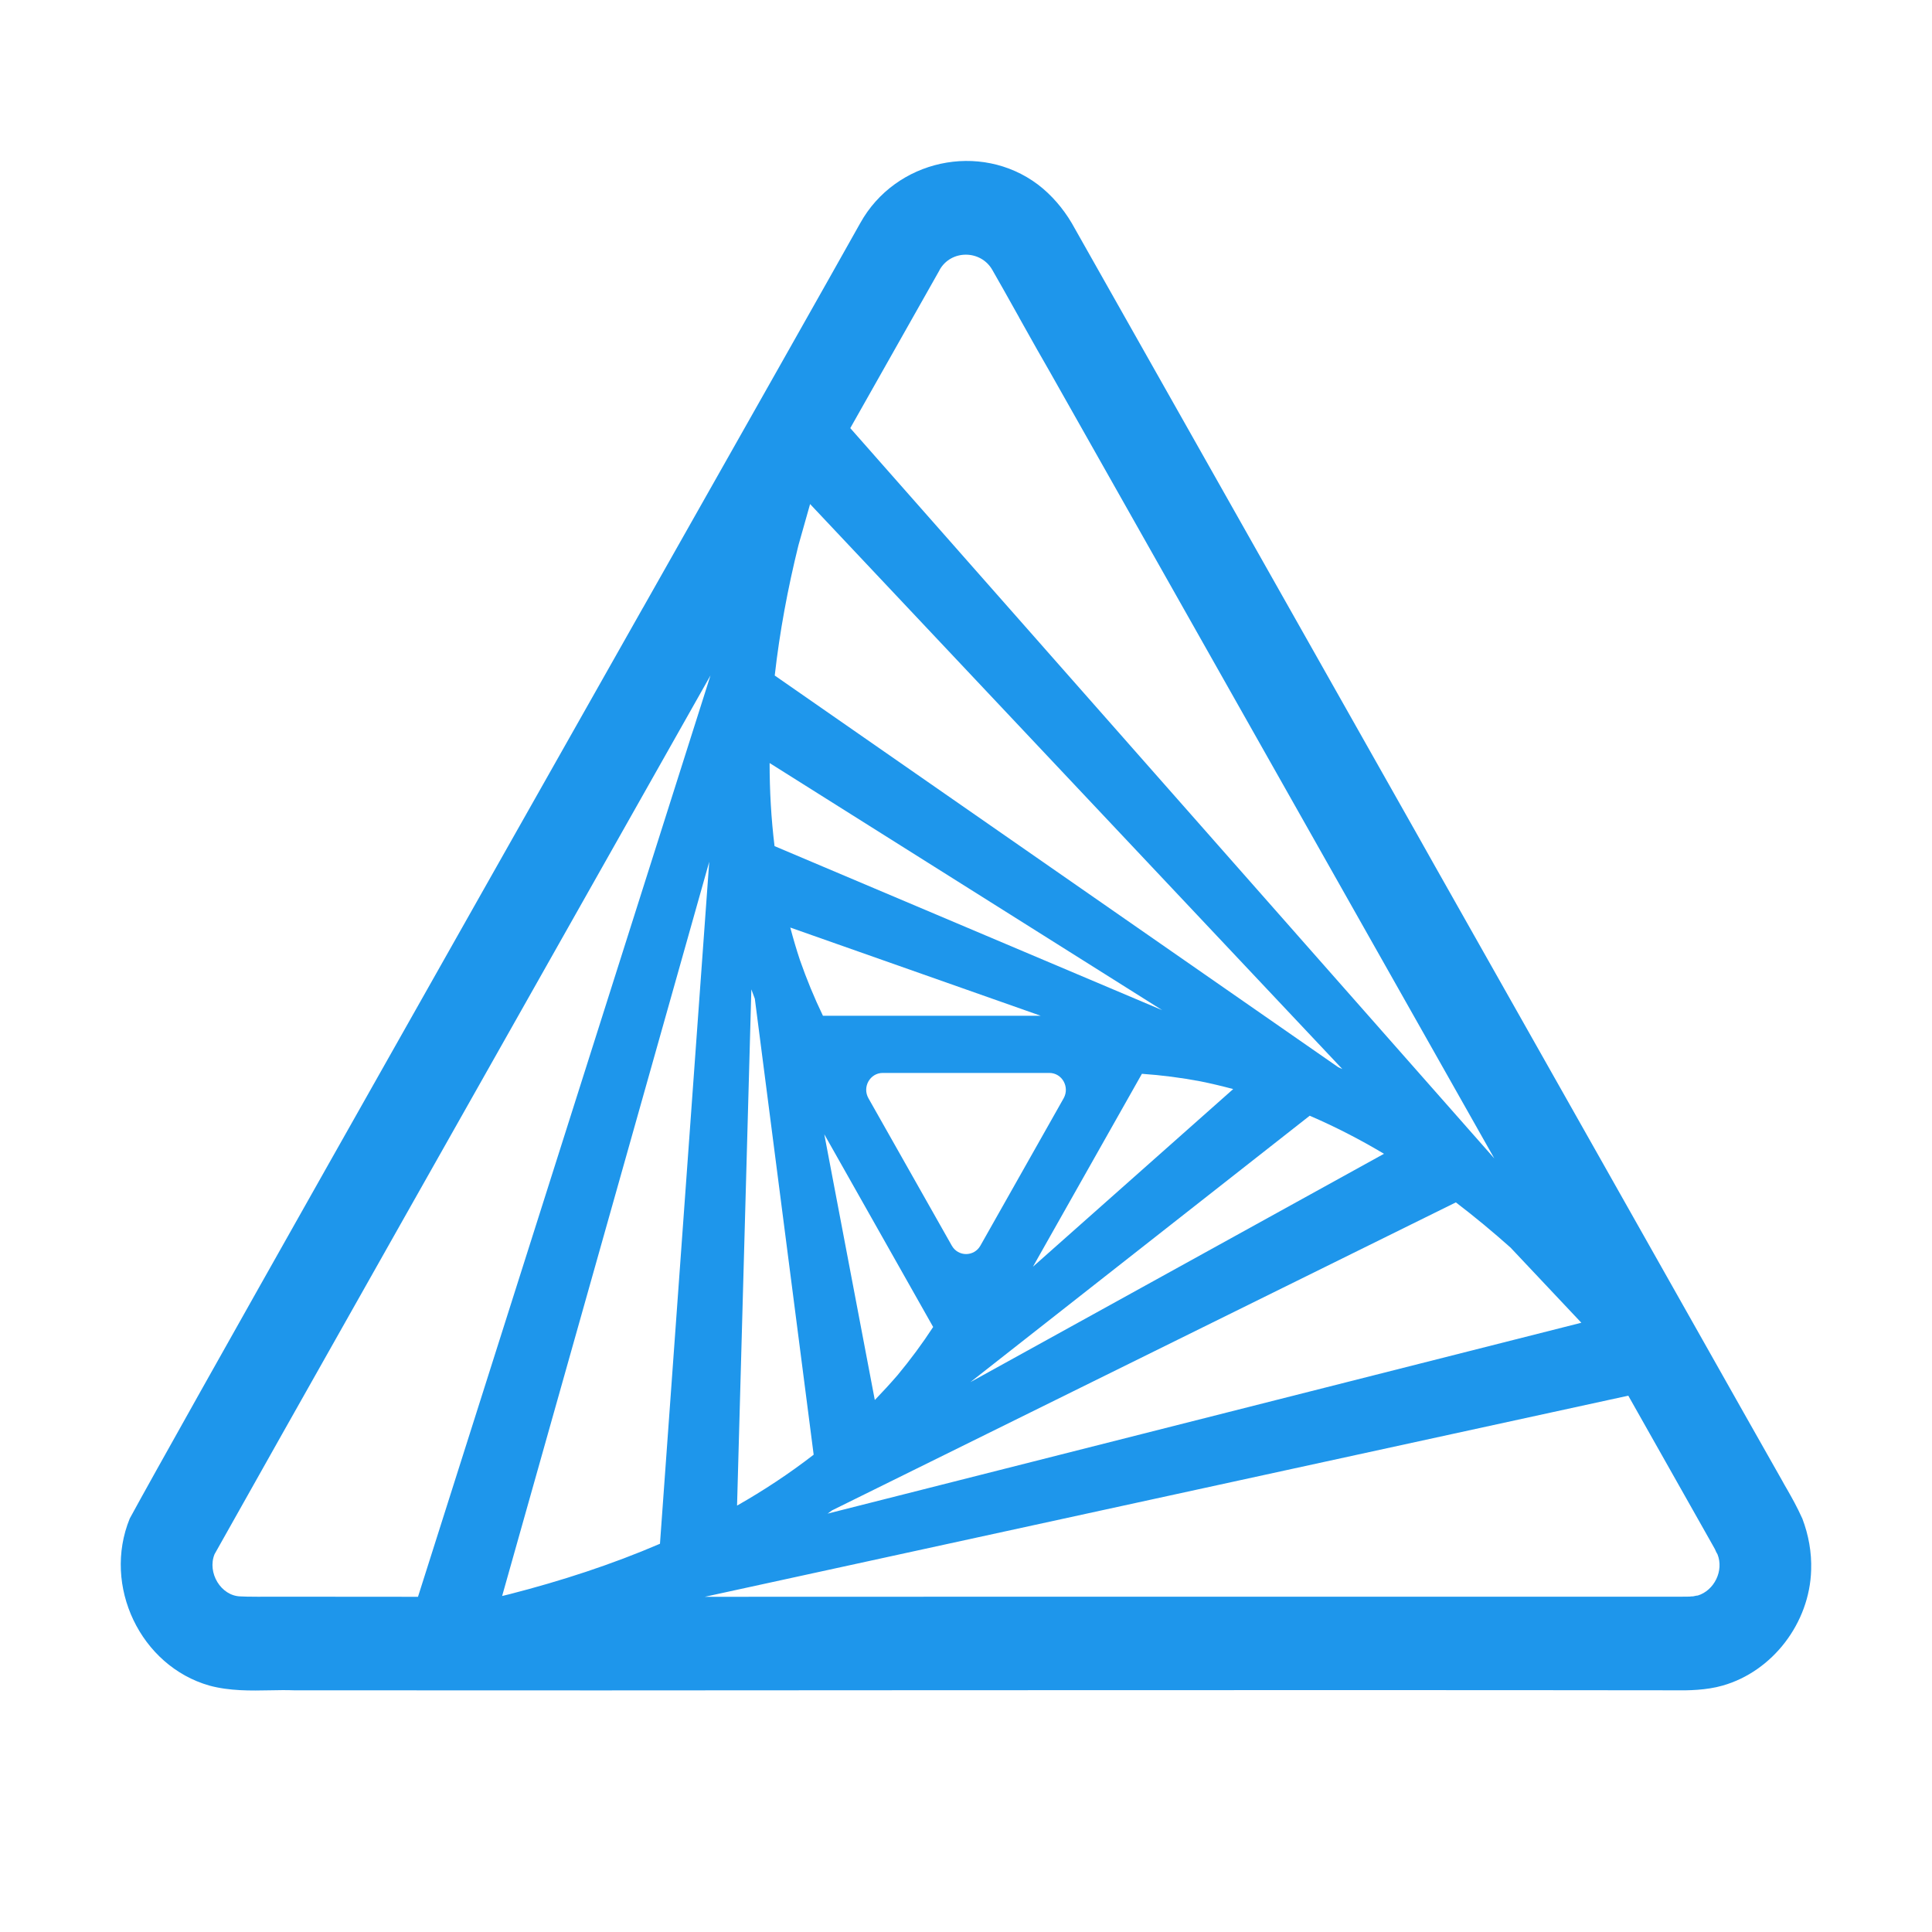
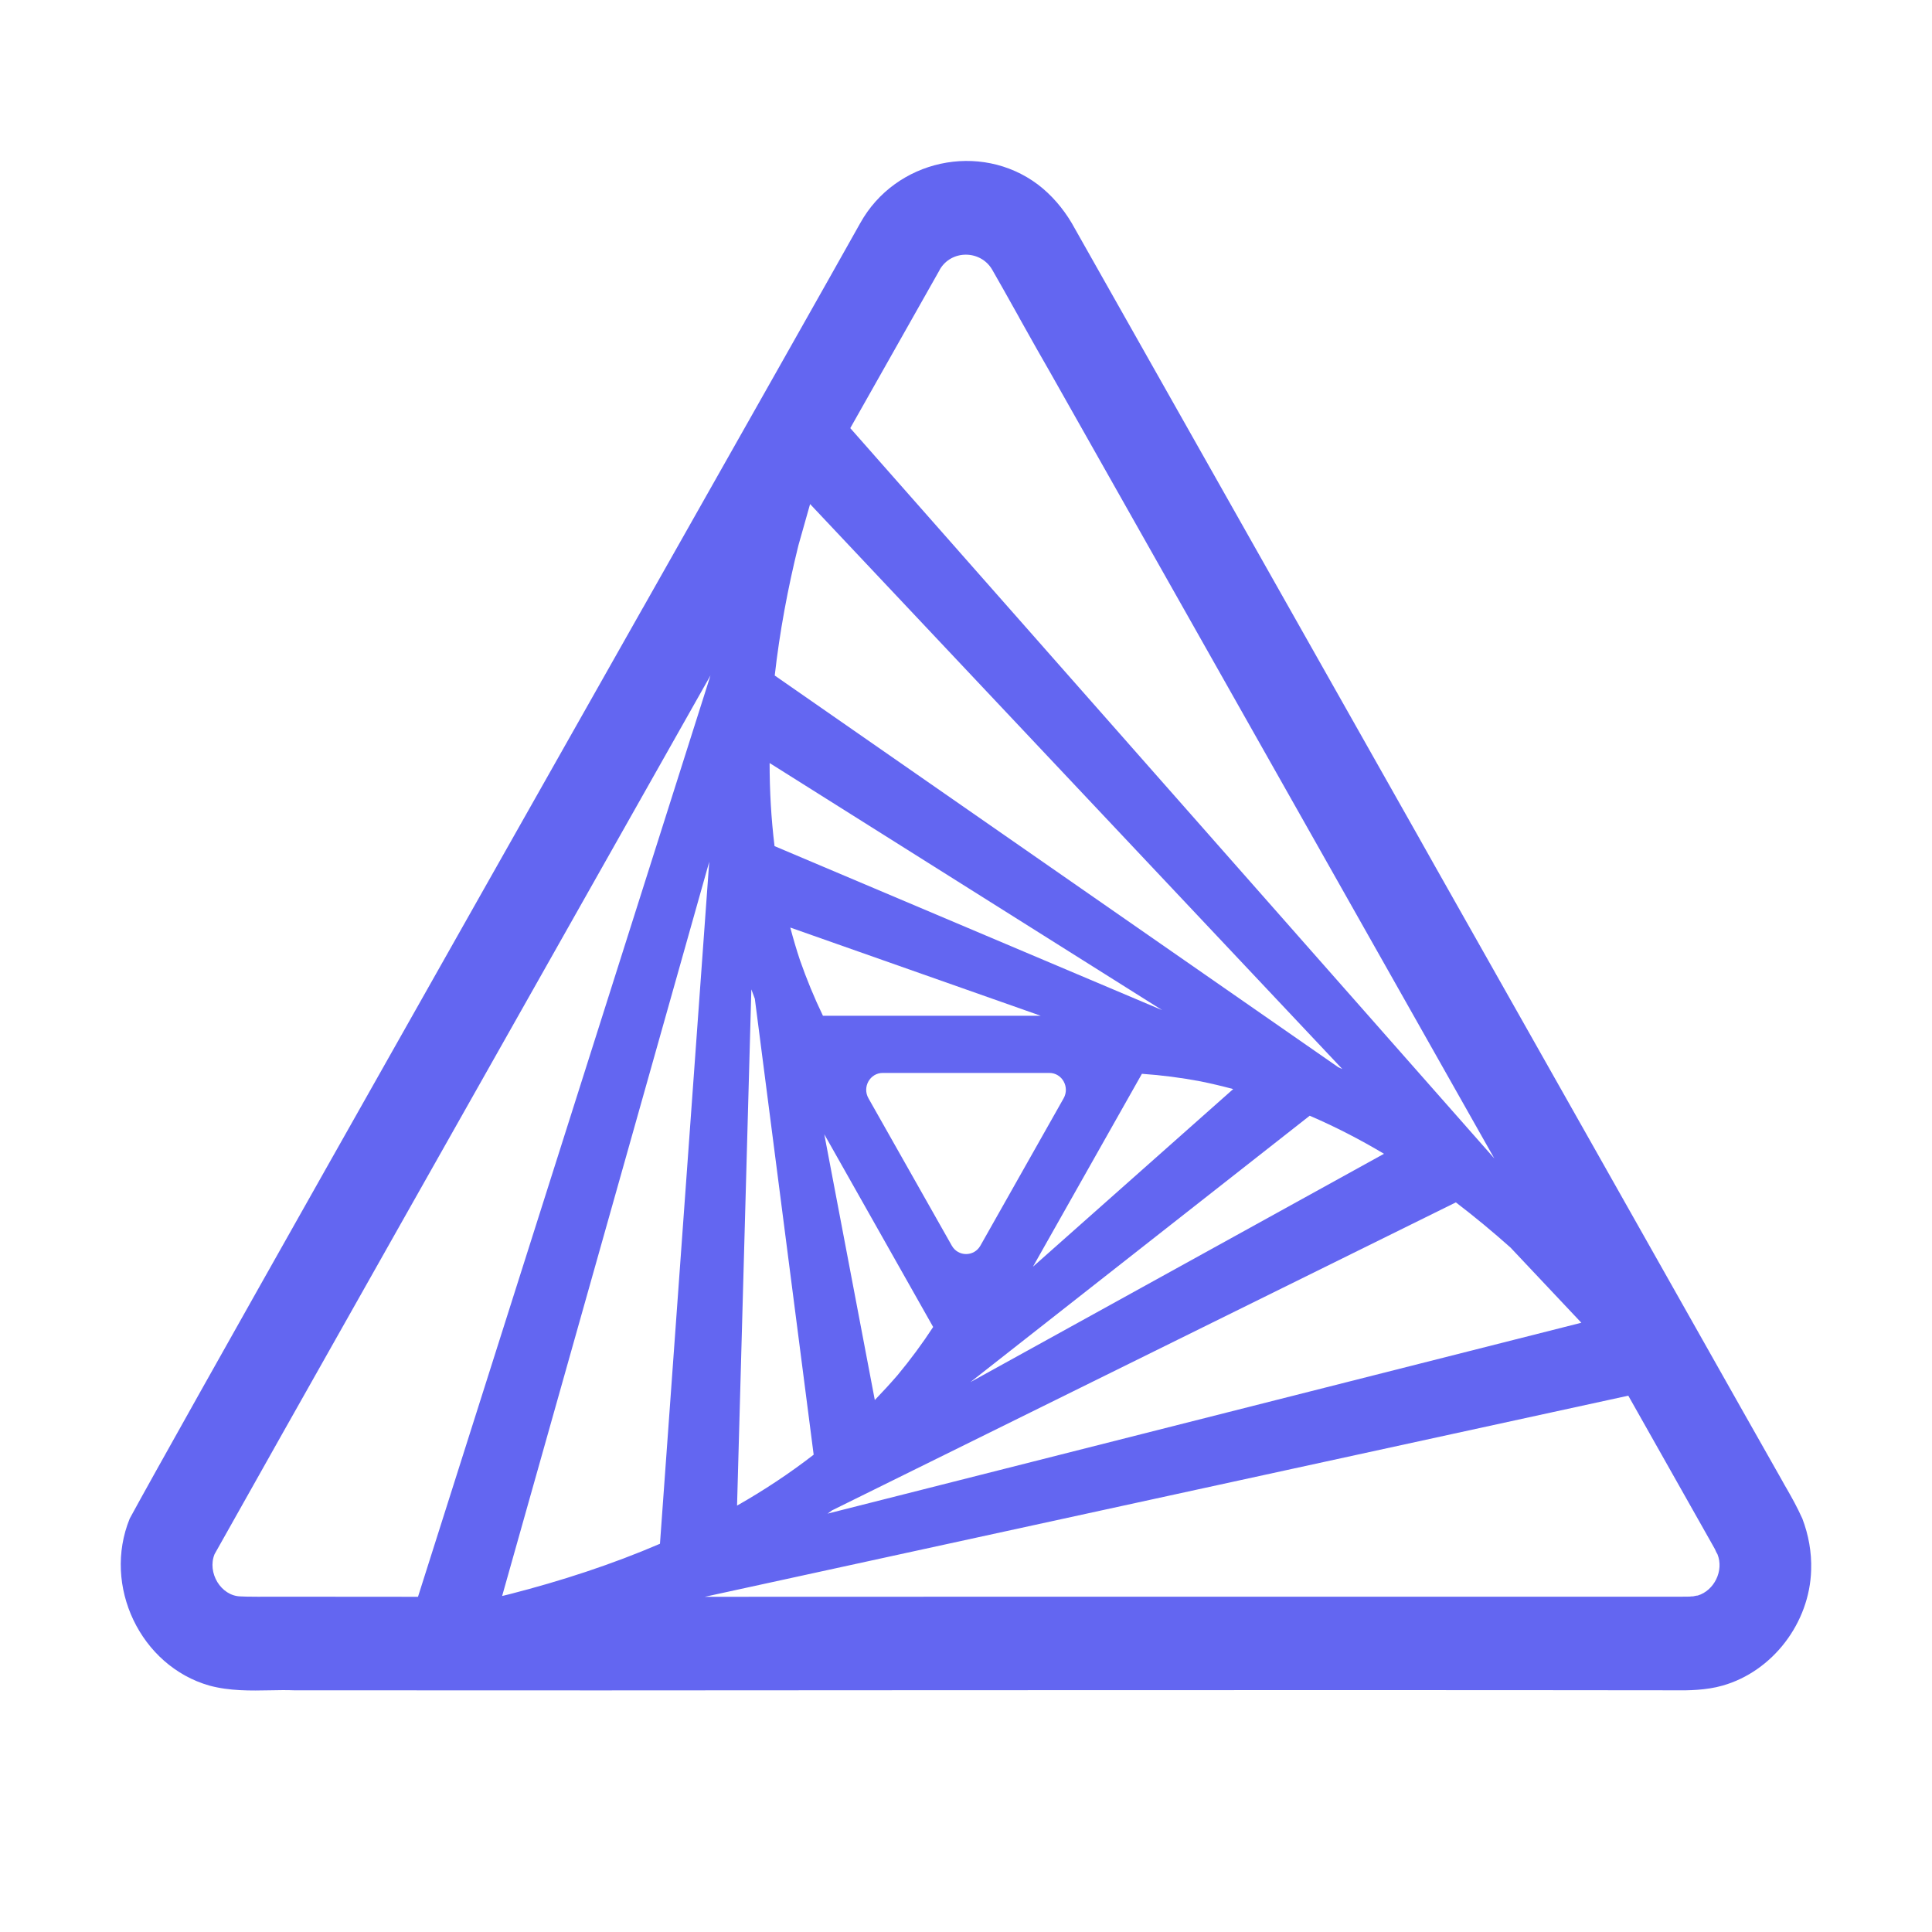
<svg xmlns="http://www.w3.org/2000/svg" width="20" height="20" viewBox="0 0 20 20" fill="none">
-   <path fill-rule="evenodd" clip-rule="evenodd" d="M10.744 1.91C10.147 1.462 9.27 1.652 8.905 2.31C8.614 2.83 7.728 4.397 6.657 6.29L6.657 6.291L6.656 6.291C4.578 9.966 1.805 14.868 1.343 15.72C1.058 16.418 1.455 17.246 2.167 17.449C2.377 17.506 2.595 17.502 2.799 17.498C2.884 17.496 2.966 17.495 3.045 17.498C4.914 17.5 7.363 17.499 9.839 17.497C12.552 17.496 15.298 17.495 17.353 17.498C17.466 17.5 17.665 17.498 17.833 17.449C18.35 17.302 18.734 16.8 18.749 16.252C18.755 16.07 18.722 15.889 18.658 15.721C18.599 15.591 18.55 15.506 18.503 15.423C18.485 15.392 18.466 15.36 18.448 15.326L18.05 14.623C17.16 13.046 16.009 11.008 14.858 8.972L14.665 8.629C13.588 6.723 12.525 4.842 11.691 3.365L11.095 2.31C11.005 2.158 10.887 2.019 10.744 1.91ZM8.802 4.432C9.242 3.653 9.572 3.069 9.727 2.795L9.726 2.795C9.845 2.582 10.154 2.585 10.273 2.795C10.33 2.893 10.439 3.088 10.551 3.288L10.551 3.288L10.551 3.289C10.676 3.512 10.805 3.742 10.869 3.851C11.767 5.441 12.845 7.349 13.941 9.288C14.452 10.192 14.967 11.104 15.469 11.992L8.802 4.432ZM7.355 6.992C5.307 10.617 2.661 15.301 2.221 16.089C2.143 16.28 2.287 16.522 2.491 16.526C2.532 16.53 2.771 16.53 2.925 16.529C2.98 16.529 3.024 16.529 3.045 16.529C3.447 16.529 3.876 16.53 4.327 16.53L7.355 6.992ZM10.694 16.529L10.769 16.529C13.172 16.529 15.536 16.529 17.353 16.529L17.373 16.529C17.432 16.529 17.505 16.529 17.509 16.526C17.523 16.527 17.536 16.524 17.548 16.521C17.557 16.519 17.566 16.517 17.575 16.517C17.745 16.465 17.848 16.26 17.779 16.089C17.772 16.079 17.77 16.073 17.765 16.064C17.76 16.05 17.751 16.031 17.725 15.987C17.451 15.501 17.16 14.986 16.856 14.448L7.296 16.53C8.4 16.53 9.551 16.53 10.694 16.529ZM15.637 12.915C15.454 12.752 15.265 12.595 15.071 12.447L8.614 15.635C8.599 15.646 8.583 15.658 8.567 15.669L16.37 13.693L15.637 12.915ZM10.045 14.308L14.327 11.944C14.079 11.796 13.823 11.664 13.558 11.55L10.045 14.308ZM10.693 13.113L12.766 11.274C12.654 11.244 12.541 11.217 12.427 11.194C12.226 11.156 12.024 11.13 11.821 11.116L10.693 13.113ZM9.66 13.737L8.533 11.742L9.056 14.493C9.136 14.41 9.215 14.324 9.292 14.235C9.424 14.076 9.547 13.91 9.66 13.737ZM8.519 10.515C8.429 10.329 8.35 10.136 8.281 9.939C8.244 9.828 8.211 9.715 8.181 9.602L10.773 10.515H8.519ZM8.02 6.993L13.854 11.048C13.868 11.054 13.883 11.061 13.896 11.067L8.386 5.218L8.265 5.646C8.155 6.091 8.071 6.541 8.02 6.993ZM8.423 15.059L7.814 10.339C7.802 10.307 7.79 10.274 7.778 10.242L7.63 15.586C7.906 15.429 8.171 15.254 8.423 15.059ZM6.832 15.981L7.342 8.921L5.198 16.522L5.201 16.521L5.275 16.503C5.808 16.366 6.332 16.196 6.832 15.981ZM12.031 10.457L7.967 7.899C7.967 8.187 7.983 8.473 8.018 8.759L12.031 10.457ZM8.99 11.369L9.853 12.895H9.853C9.919 13.011 10.083 13.011 10.149 12.895L11.011 11.369C11.076 11.252 10.994 11.107 10.863 11.107H9.138C9.007 11.107 8.924 11.252 8.99 11.369Z" fill="#1E96EB" />
+   <path fill-rule="evenodd" clip-rule="evenodd" d="M10.744 1.91C10.147 1.462 9.27 1.652 8.905 2.31C8.614 2.83 7.728 4.397 6.657 6.29L6.657 6.291L6.656 6.291C4.578 9.966 1.805 14.868 1.343 15.72C1.058 16.418 1.455 17.246 2.167 17.449C2.377 17.506 2.595 17.502 2.799 17.498C2.884 17.496 2.966 17.495 3.045 17.498C4.914 17.5 7.363 17.499 9.839 17.497C12.552 17.496 15.298 17.495 17.353 17.498C17.466 17.5 17.665 17.498 17.833 17.449C18.35 17.302 18.734 16.8 18.749 16.252C18.755 16.07 18.722 15.889 18.658 15.721C18.599 15.591 18.55 15.506 18.503 15.423C18.485 15.392 18.466 15.36 18.448 15.326L18.05 14.623C17.16 13.046 16.009 11.008 14.858 8.972L14.665 8.629C13.588 6.723 12.525 4.842 11.691 3.365L11.095 2.31C11.005 2.158 10.887 2.019 10.744 1.91ZM8.802 4.432C9.242 3.653 9.572 3.069 9.727 2.795L9.726 2.795C9.845 2.582 10.154 2.585 10.273 2.795C10.33 2.893 10.439 3.088 10.551 3.288L10.551 3.288L10.551 3.289C10.676 3.512 10.805 3.742 10.869 3.851C11.767 5.441 12.845 7.349 13.941 9.288C14.452 10.192 14.967 11.104 15.469 11.992L8.802 4.432ZM7.355 6.992C5.307 10.617 2.661 15.301 2.221 16.089C2.143 16.28 2.287 16.522 2.491 16.526C2.532 16.53 2.771 16.53 2.925 16.529C2.98 16.529 3.024 16.529 3.045 16.529C3.447 16.529 3.876 16.53 4.327 16.53L7.355 6.992ZM10.694 16.529L10.769 16.529C13.172 16.529 15.536 16.529 17.353 16.529L17.373 16.529C17.432 16.529 17.505 16.529 17.509 16.526C17.523 16.527 17.536 16.524 17.548 16.521C17.557 16.519 17.566 16.517 17.575 16.517C17.745 16.465 17.848 16.26 17.779 16.089C17.772 16.079 17.77 16.073 17.765 16.064C17.76 16.05 17.751 16.031 17.725 15.987C17.451 15.501 17.16 14.986 16.856 14.448L7.296 16.53C8.4 16.53 9.551 16.53 10.694 16.529ZM15.637 12.915C15.454 12.752 15.265 12.595 15.071 12.447L8.614 15.635C8.599 15.646 8.583 15.658 8.567 15.669L16.37 13.693L15.637 12.915ZM10.045 14.308L14.327 11.944C14.079 11.796 13.823 11.664 13.558 11.55L10.045 14.308ZM10.693 13.113L12.766 11.274C12.654 11.244 12.541 11.217 12.427 11.194C12.226 11.156 12.024 11.13 11.821 11.116L10.693 13.113ZM9.66 13.737L8.533 11.742L9.056 14.493C9.136 14.41 9.215 14.324 9.292 14.235C9.424 14.076 9.547 13.91 9.66 13.737ZM8.519 10.515C8.429 10.329 8.35 10.136 8.281 9.939C8.244 9.828 8.211 9.715 8.181 9.602L10.773 10.515H8.519ZM8.02 6.993L13.854 11.048C13.868 11.054 13.883 11.061 13.896 11.067L8.386 5.218L8.265 5.646C8.155 6.091 8.071 6.541 8.02 6.993ZM8.423 15.059L7.814 10.339C7.802 10.307 7.79 10.274 7.778 10.242L7.63 15.586C7.906 15.429 8.171 15.254 8.423 15.059ZM6.832 15.981L7.342 8.921L5.198 16.522L5.201 16.521L5.275 16.503C5.808 16.366 6.332 16.196 6.832 15.981ZM12.031 10.457L7.967 7.899C7.967 8.187 7.983 8.473 8.018 8.759L12.031 10.457ZM8.99 11.369L9.853 12.895H9.853C9.919 13.011 10.083 13.011 10.149 12.895L11.011 11.369C11.076 11.252 10.994 11.107 10.863 11.107H9.138C9.007 11.107 8.924 11.252 8.99 11.369Z" fill="#6366F1" />
</svg>
